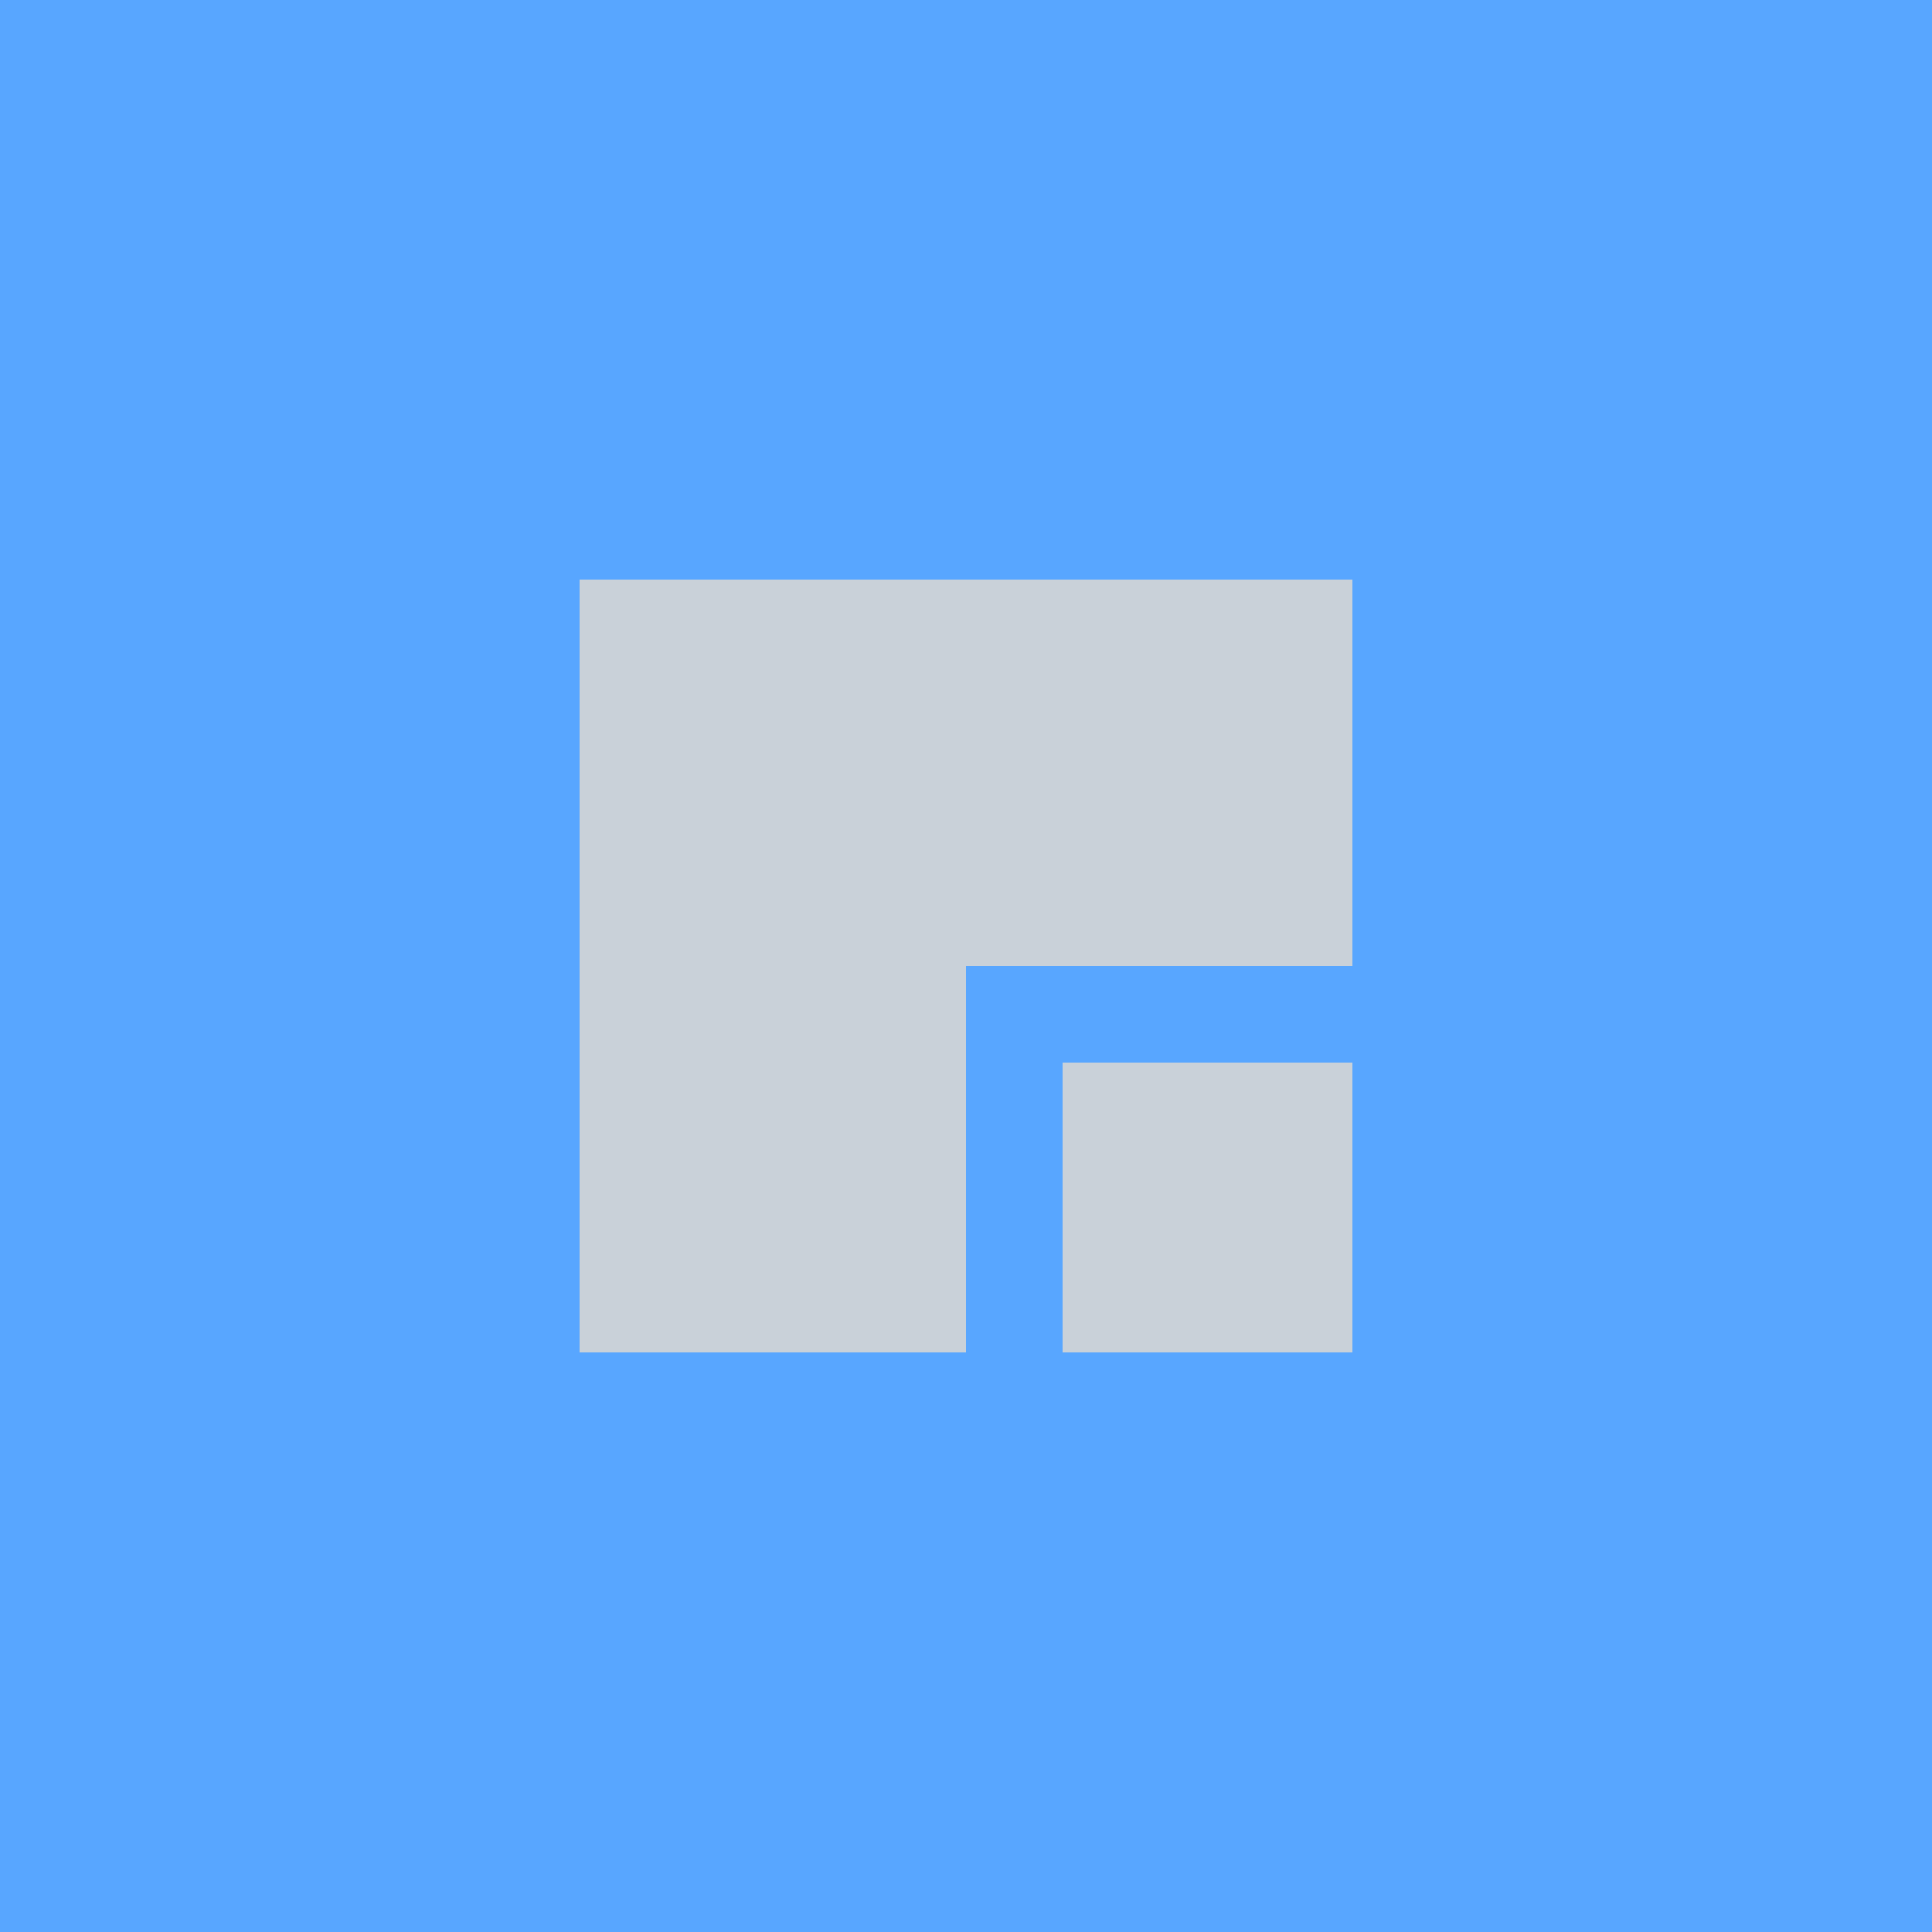
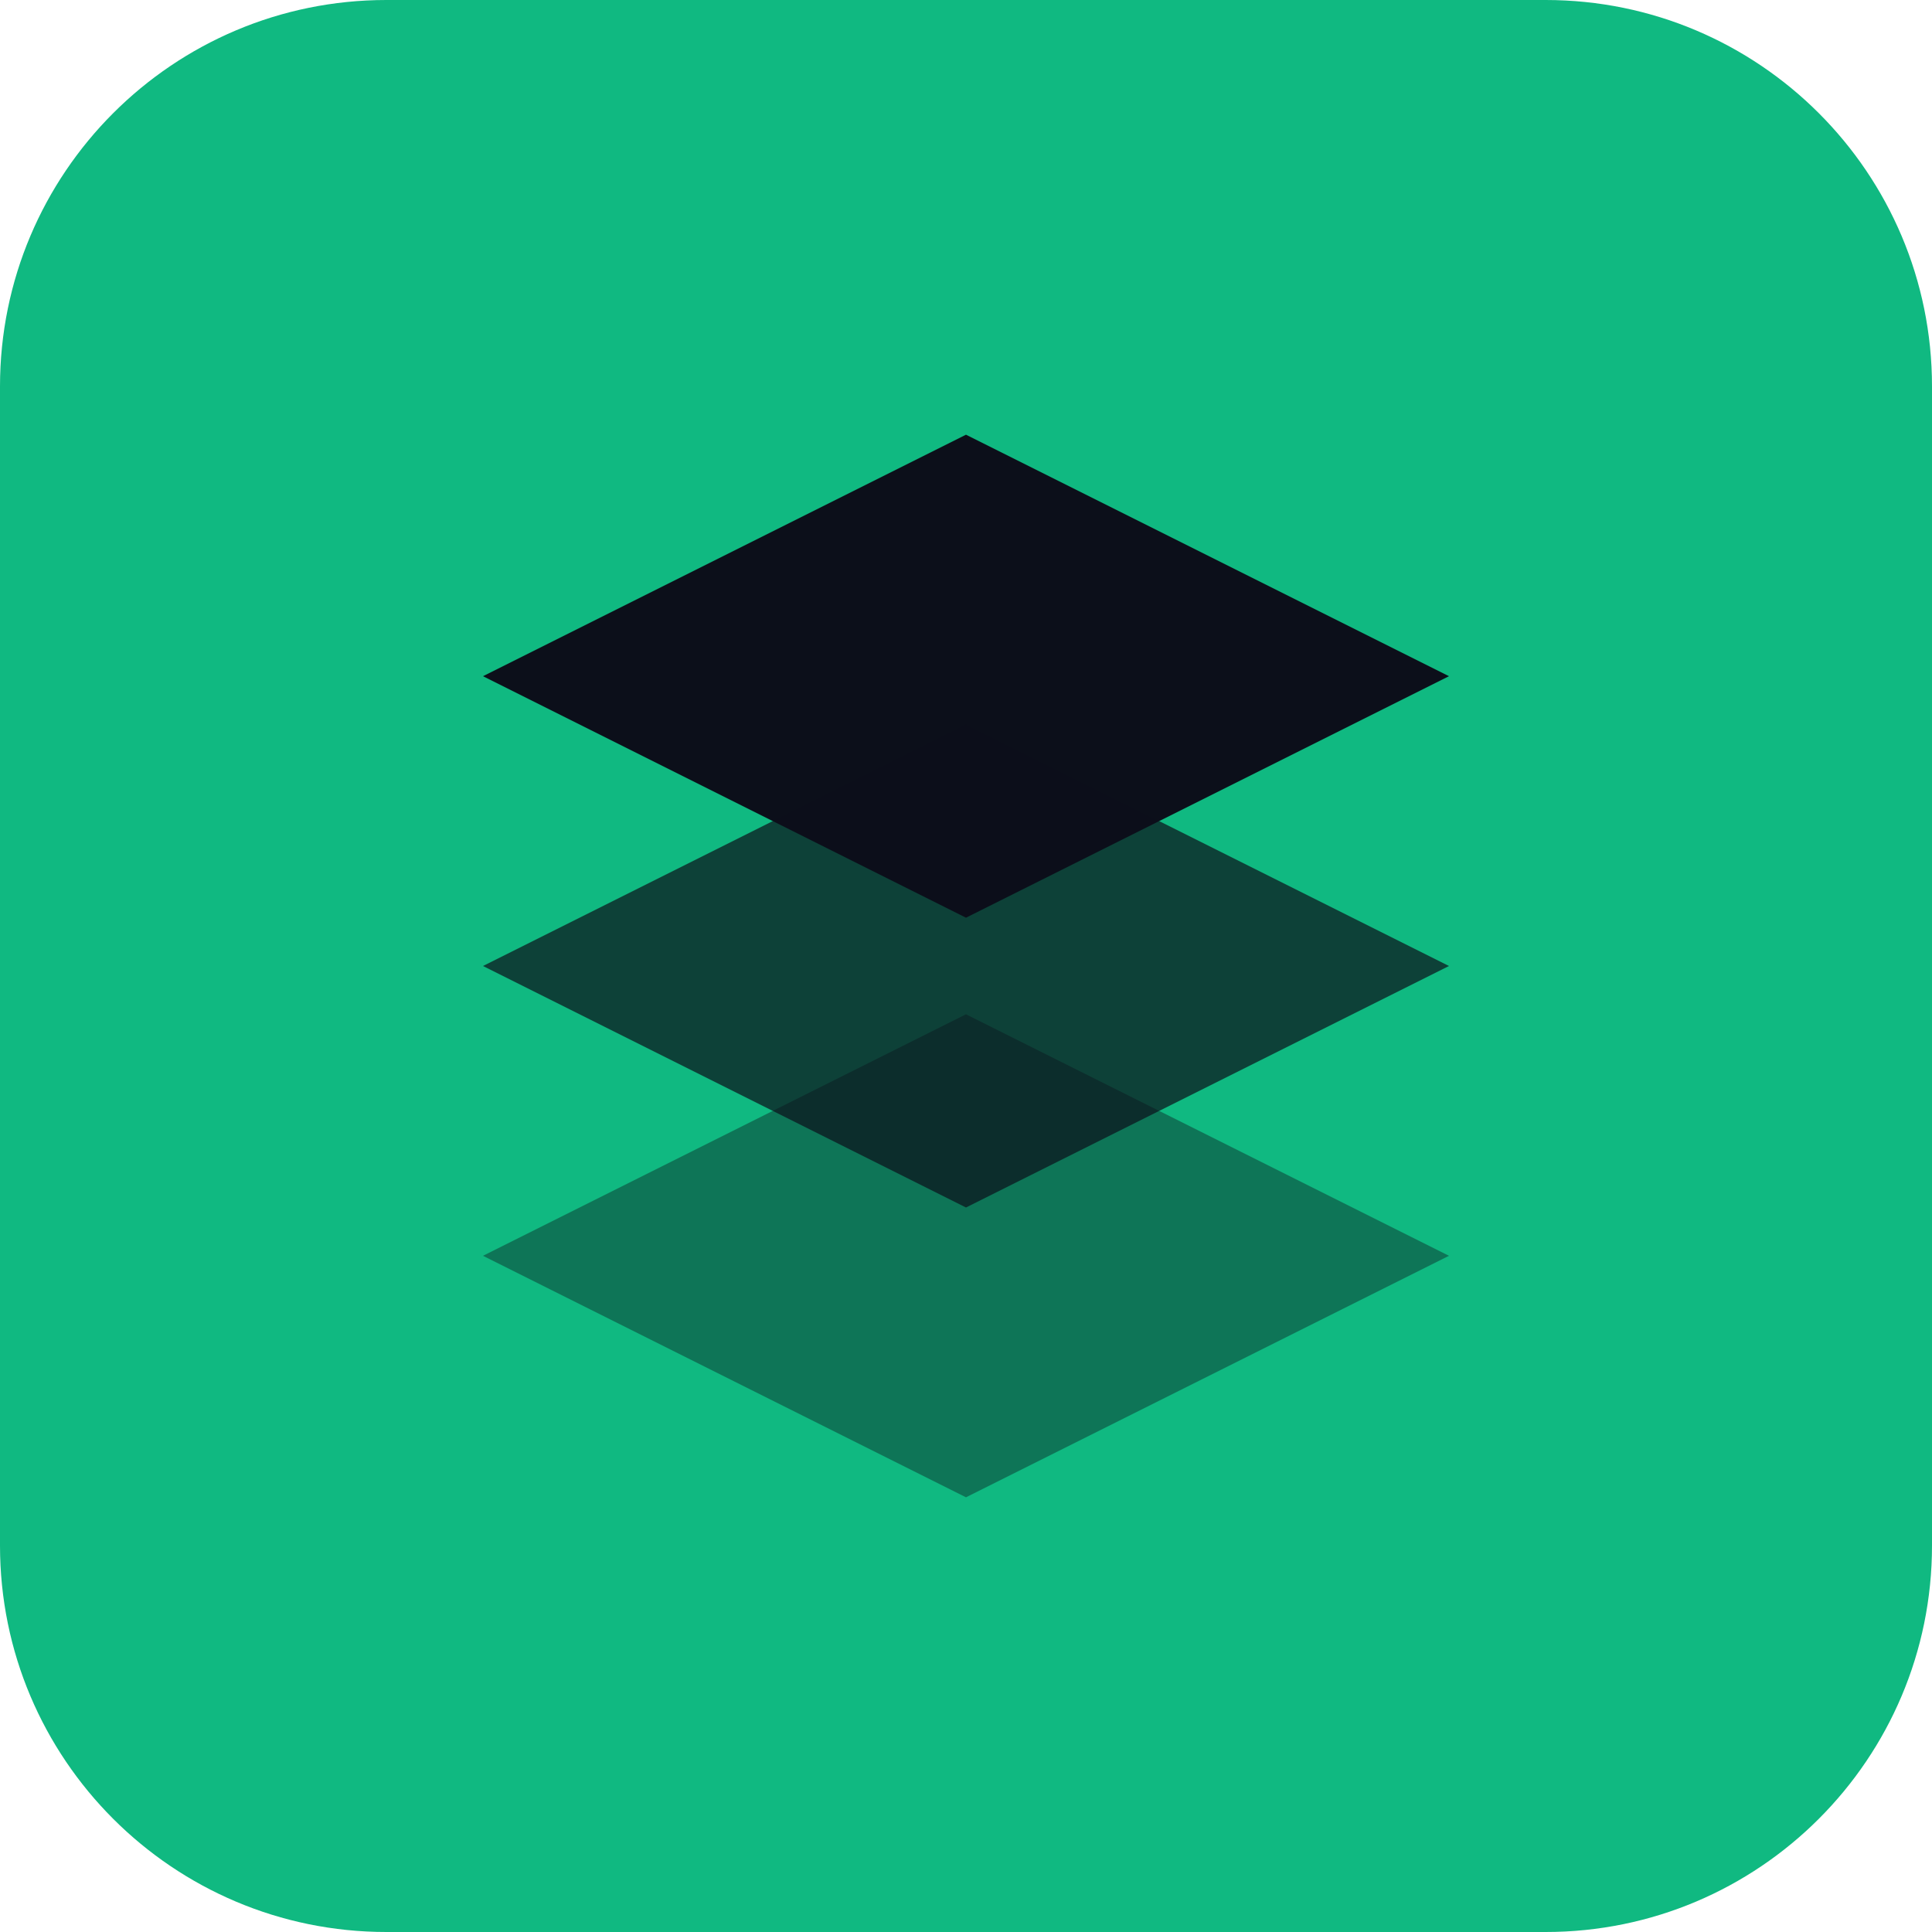
<svg xmlns="http://www.w3.org/2000/svg" viewBox="0 0 100 100">
-   <rect width="100" height="100" fill="#58a6ff" />
-   <path d="M30 30 L30 70 L50 70 L50 50 L70 50 L70 30 Z" fill="#c9d1d9" />
-   <path d="M55 55 L55 70 L70 70 L70 55 Z" fill="#c9d1d9" />
+   <rect width="100" height="100" fill="#10B981" rx="20" ry="20" />
+   <path d="M25 35 L50 22.5 L75 35 L50 47.5 Z" fill="#0c0f1a" />
+   <path d="M25 50 L50 37.5 L75 50 L50 62.5 Z" fill="#0c0f1a" fill-opacity="0.7" />
+   <path d="M25 65 L50 52.5 L75 65 L50 77.5 Z" fill="#0c0f1a" fill-opacity="0.4" />
</svg>
